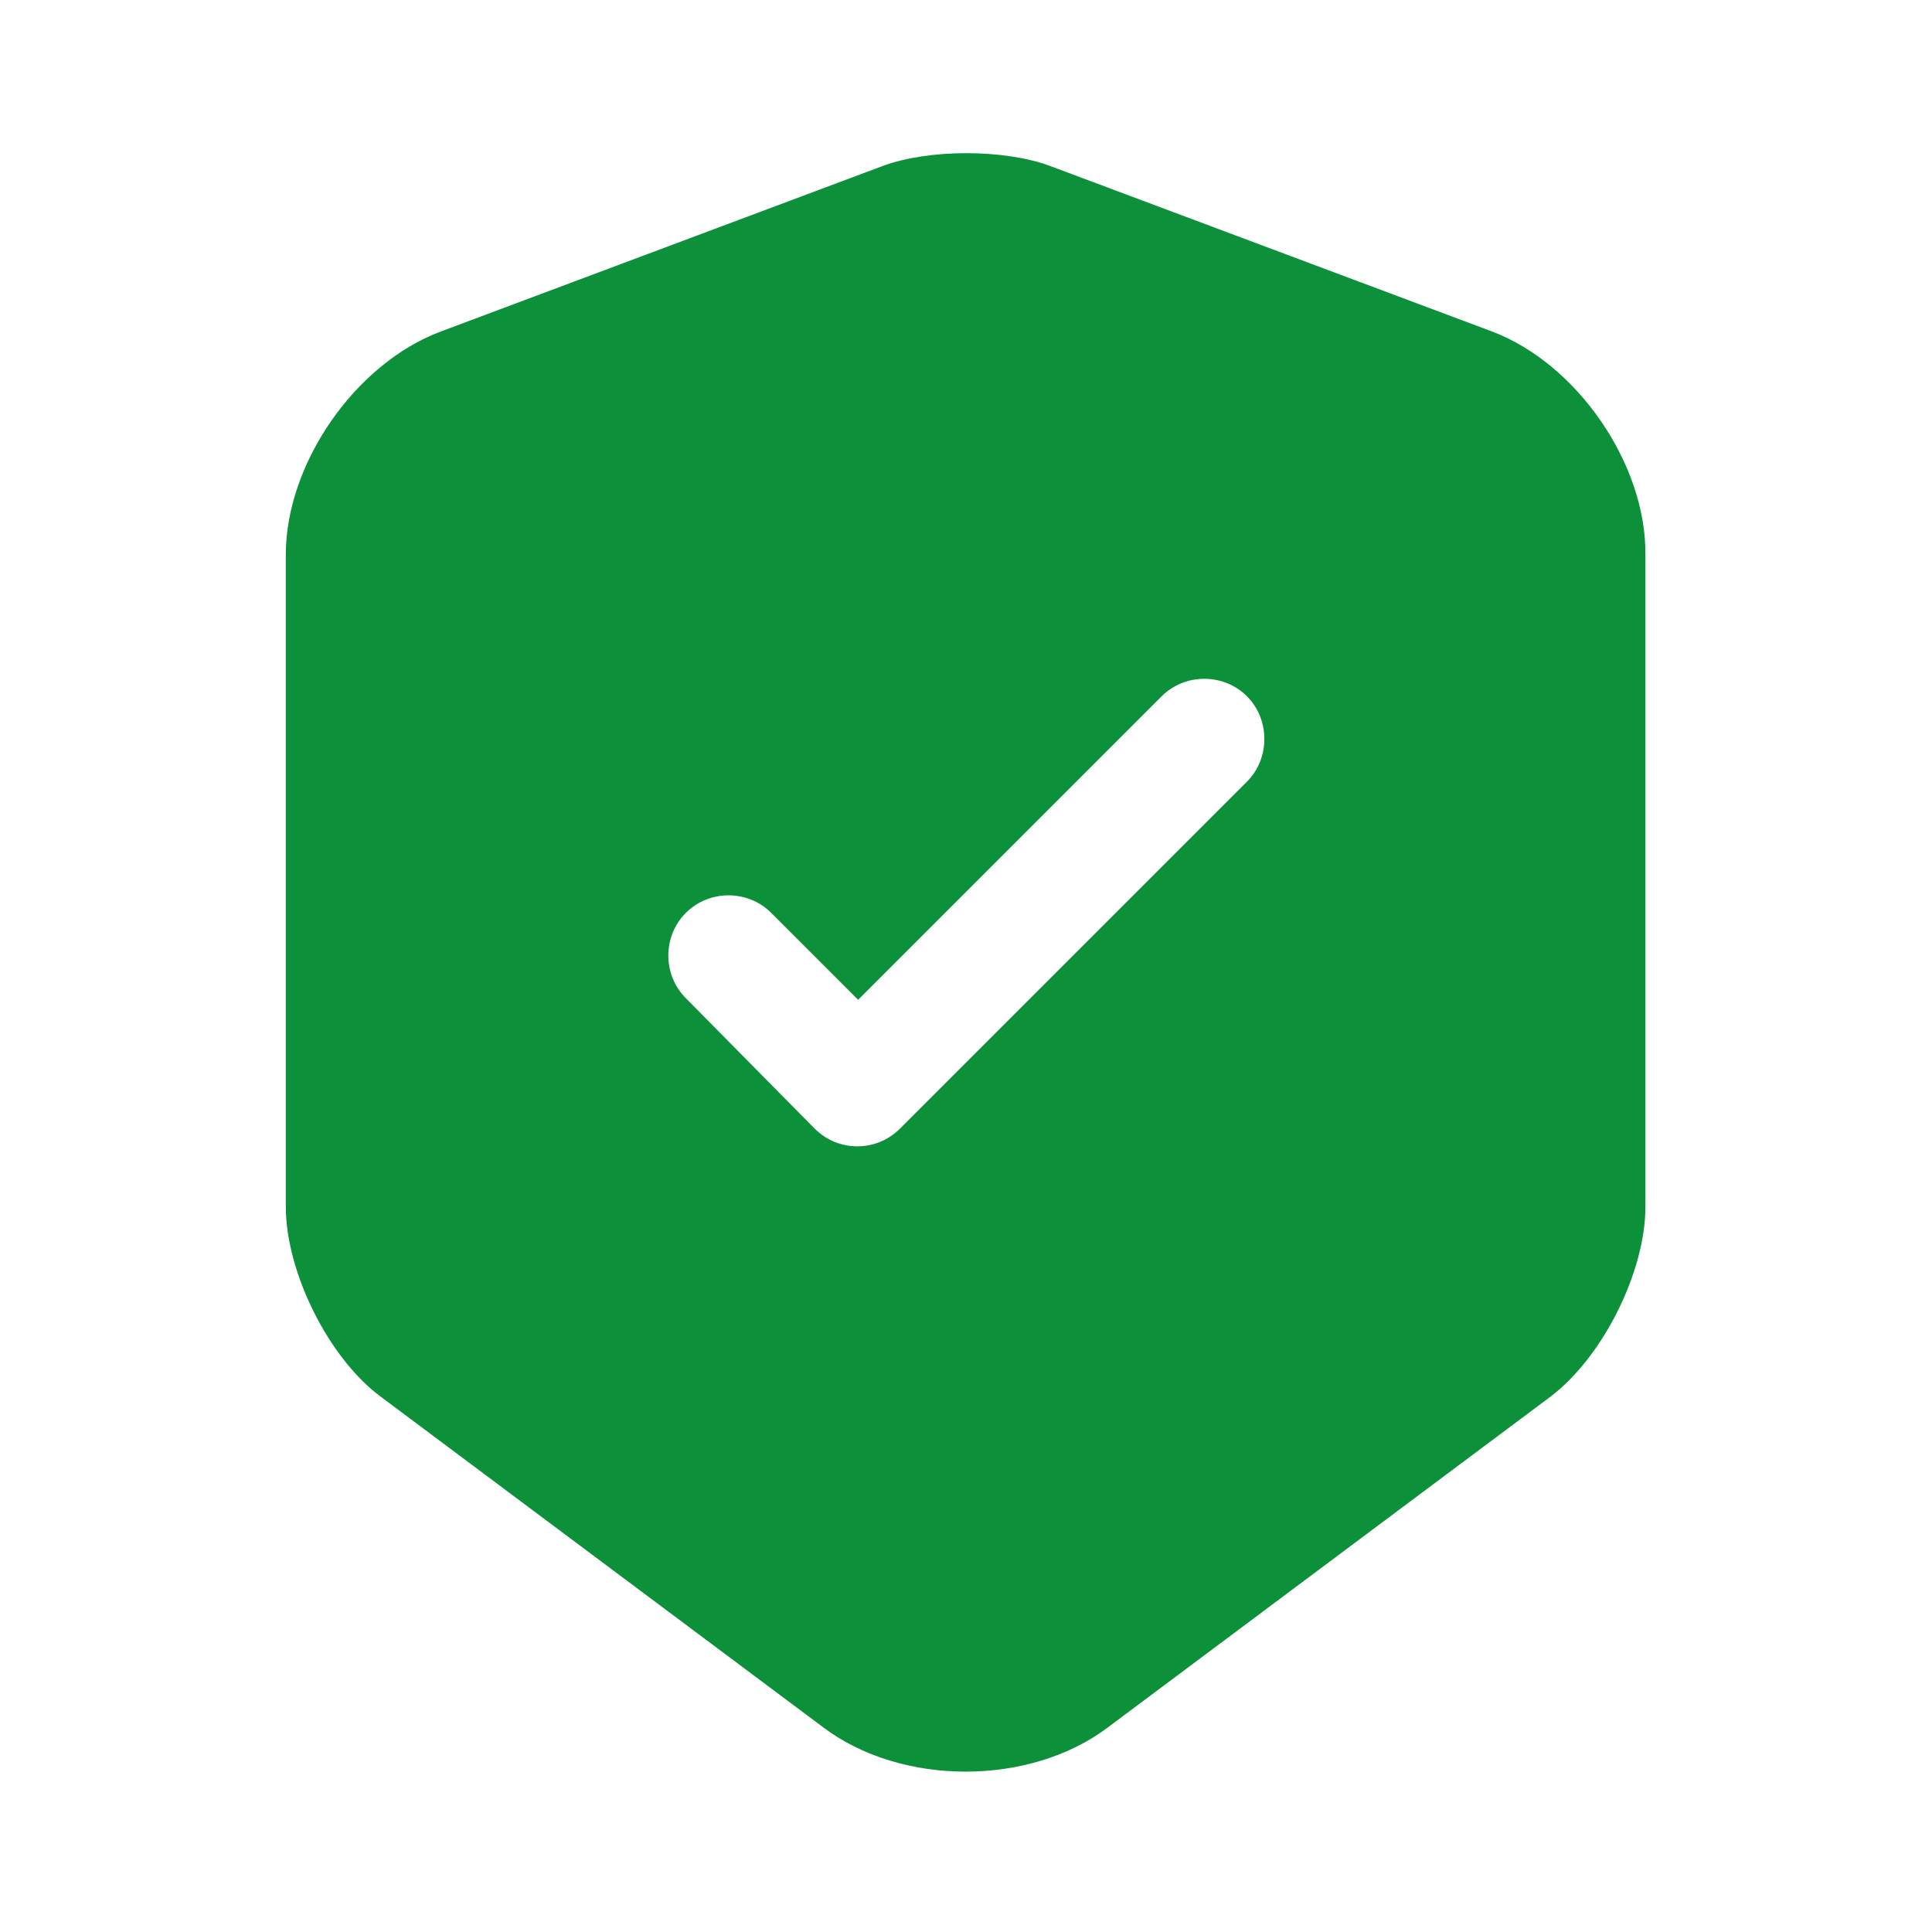
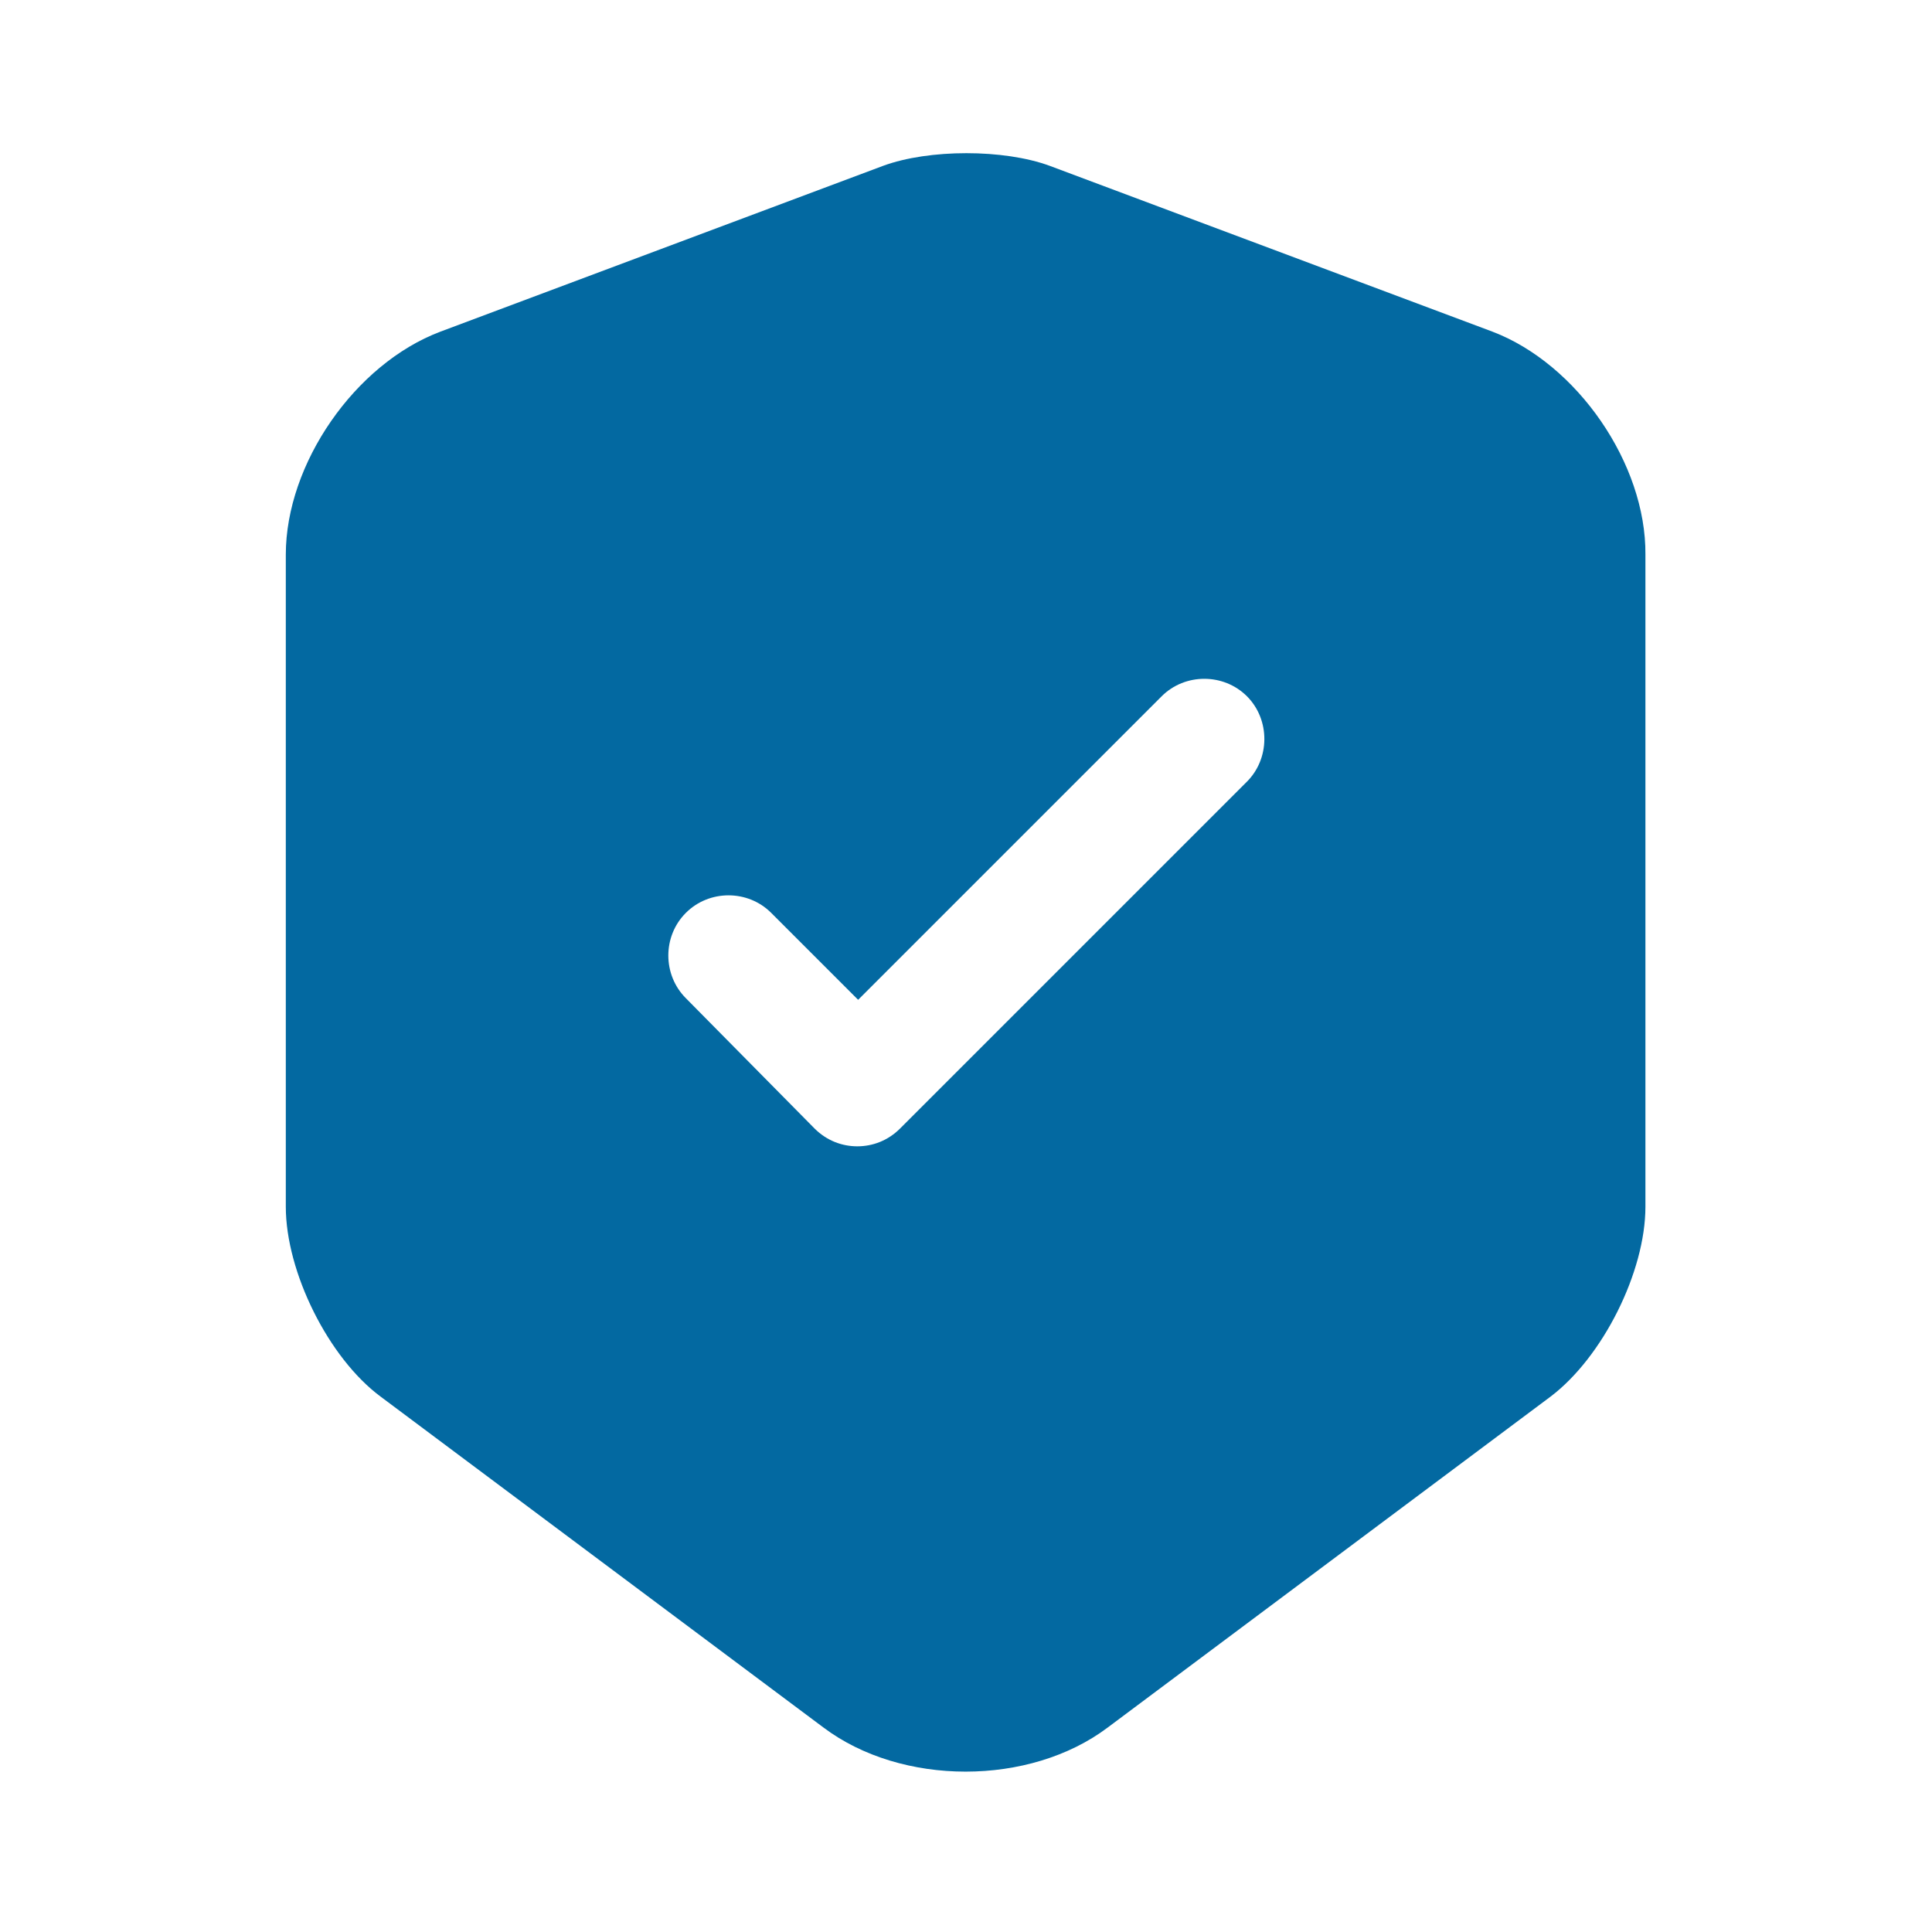
<svg xmlns="http://www.w3.org/2000/svg" width="30" height="30" viewBox="0 0 30 30" fill="none">
-   <path d="M23.175 5.15L16.3 2.575C15.588 2.313 14.425 2.313 13.713 2.575L6.838 5.15C5.513 5.65 4.438 7.2 4.438 8.613V18.738C4.438 19.75 5.1 21.087 5.912 21.688L12.787 26.825C14 27.738 15.988 27.738 17.2 26.825L24.075 21.688C24.887 21.075 25.55 19.75 25.55 18.738V8.613C25.562 7.2 24.488 5.65 23.175 5.15ZM19.35 12.15L13.975 17.525C13.787 17.712 13.55 17.8 13.312 17.8C13.075 17.8 12.838 17.712 12.65 17.525L10.65 15.5C10.287 15.137 10.287 14.537 10.65 14.175C11.012 13.812 11.613 13.812 11.975 14.175L13.325 15.525L18.038 10.812C18.4 10.45 19 10.45 19.363 10.812C19.725 11.175 19.725 11.787 19.35 12.15Z" fill="#0D903A" />
+   <path d="M23.175 5.15L16.3 2.575C15.588 2.313 14.425 2.313 13.713 2.575L6.838 5.15C5.513 5.65 4.438 7.2 4.438 8.613V18.738C4.438 19.75 5.1 21.087 5.912 21.688L12.787 26.825C14 27.738 15.988 27.738 17.2 26.825L24.075 21.688C24.887 21.075 25.55 19.75 25.55 18.738V8.613C25.562 7.2 24.488 5.65 23.175 5.15ZM19.35 12.15L13.975 17.525C13.787 17.712 13.55 17.8 13.312 17.8C13.075 17.8 12.838 17.712 12.65 17.525L10.65 15.5C10.287 15.137 10.287 14.537 10.65 14.175C11.012 13.812 11.613 13.812 11.975 14.175L13.325 15.525L18.038 10.812C18.4 10.45 19 10.45 19.363 10.812C19.725 11.175 19.725 11.787 19.35 12.15Z" fill="#0369a1" />
</svg>
